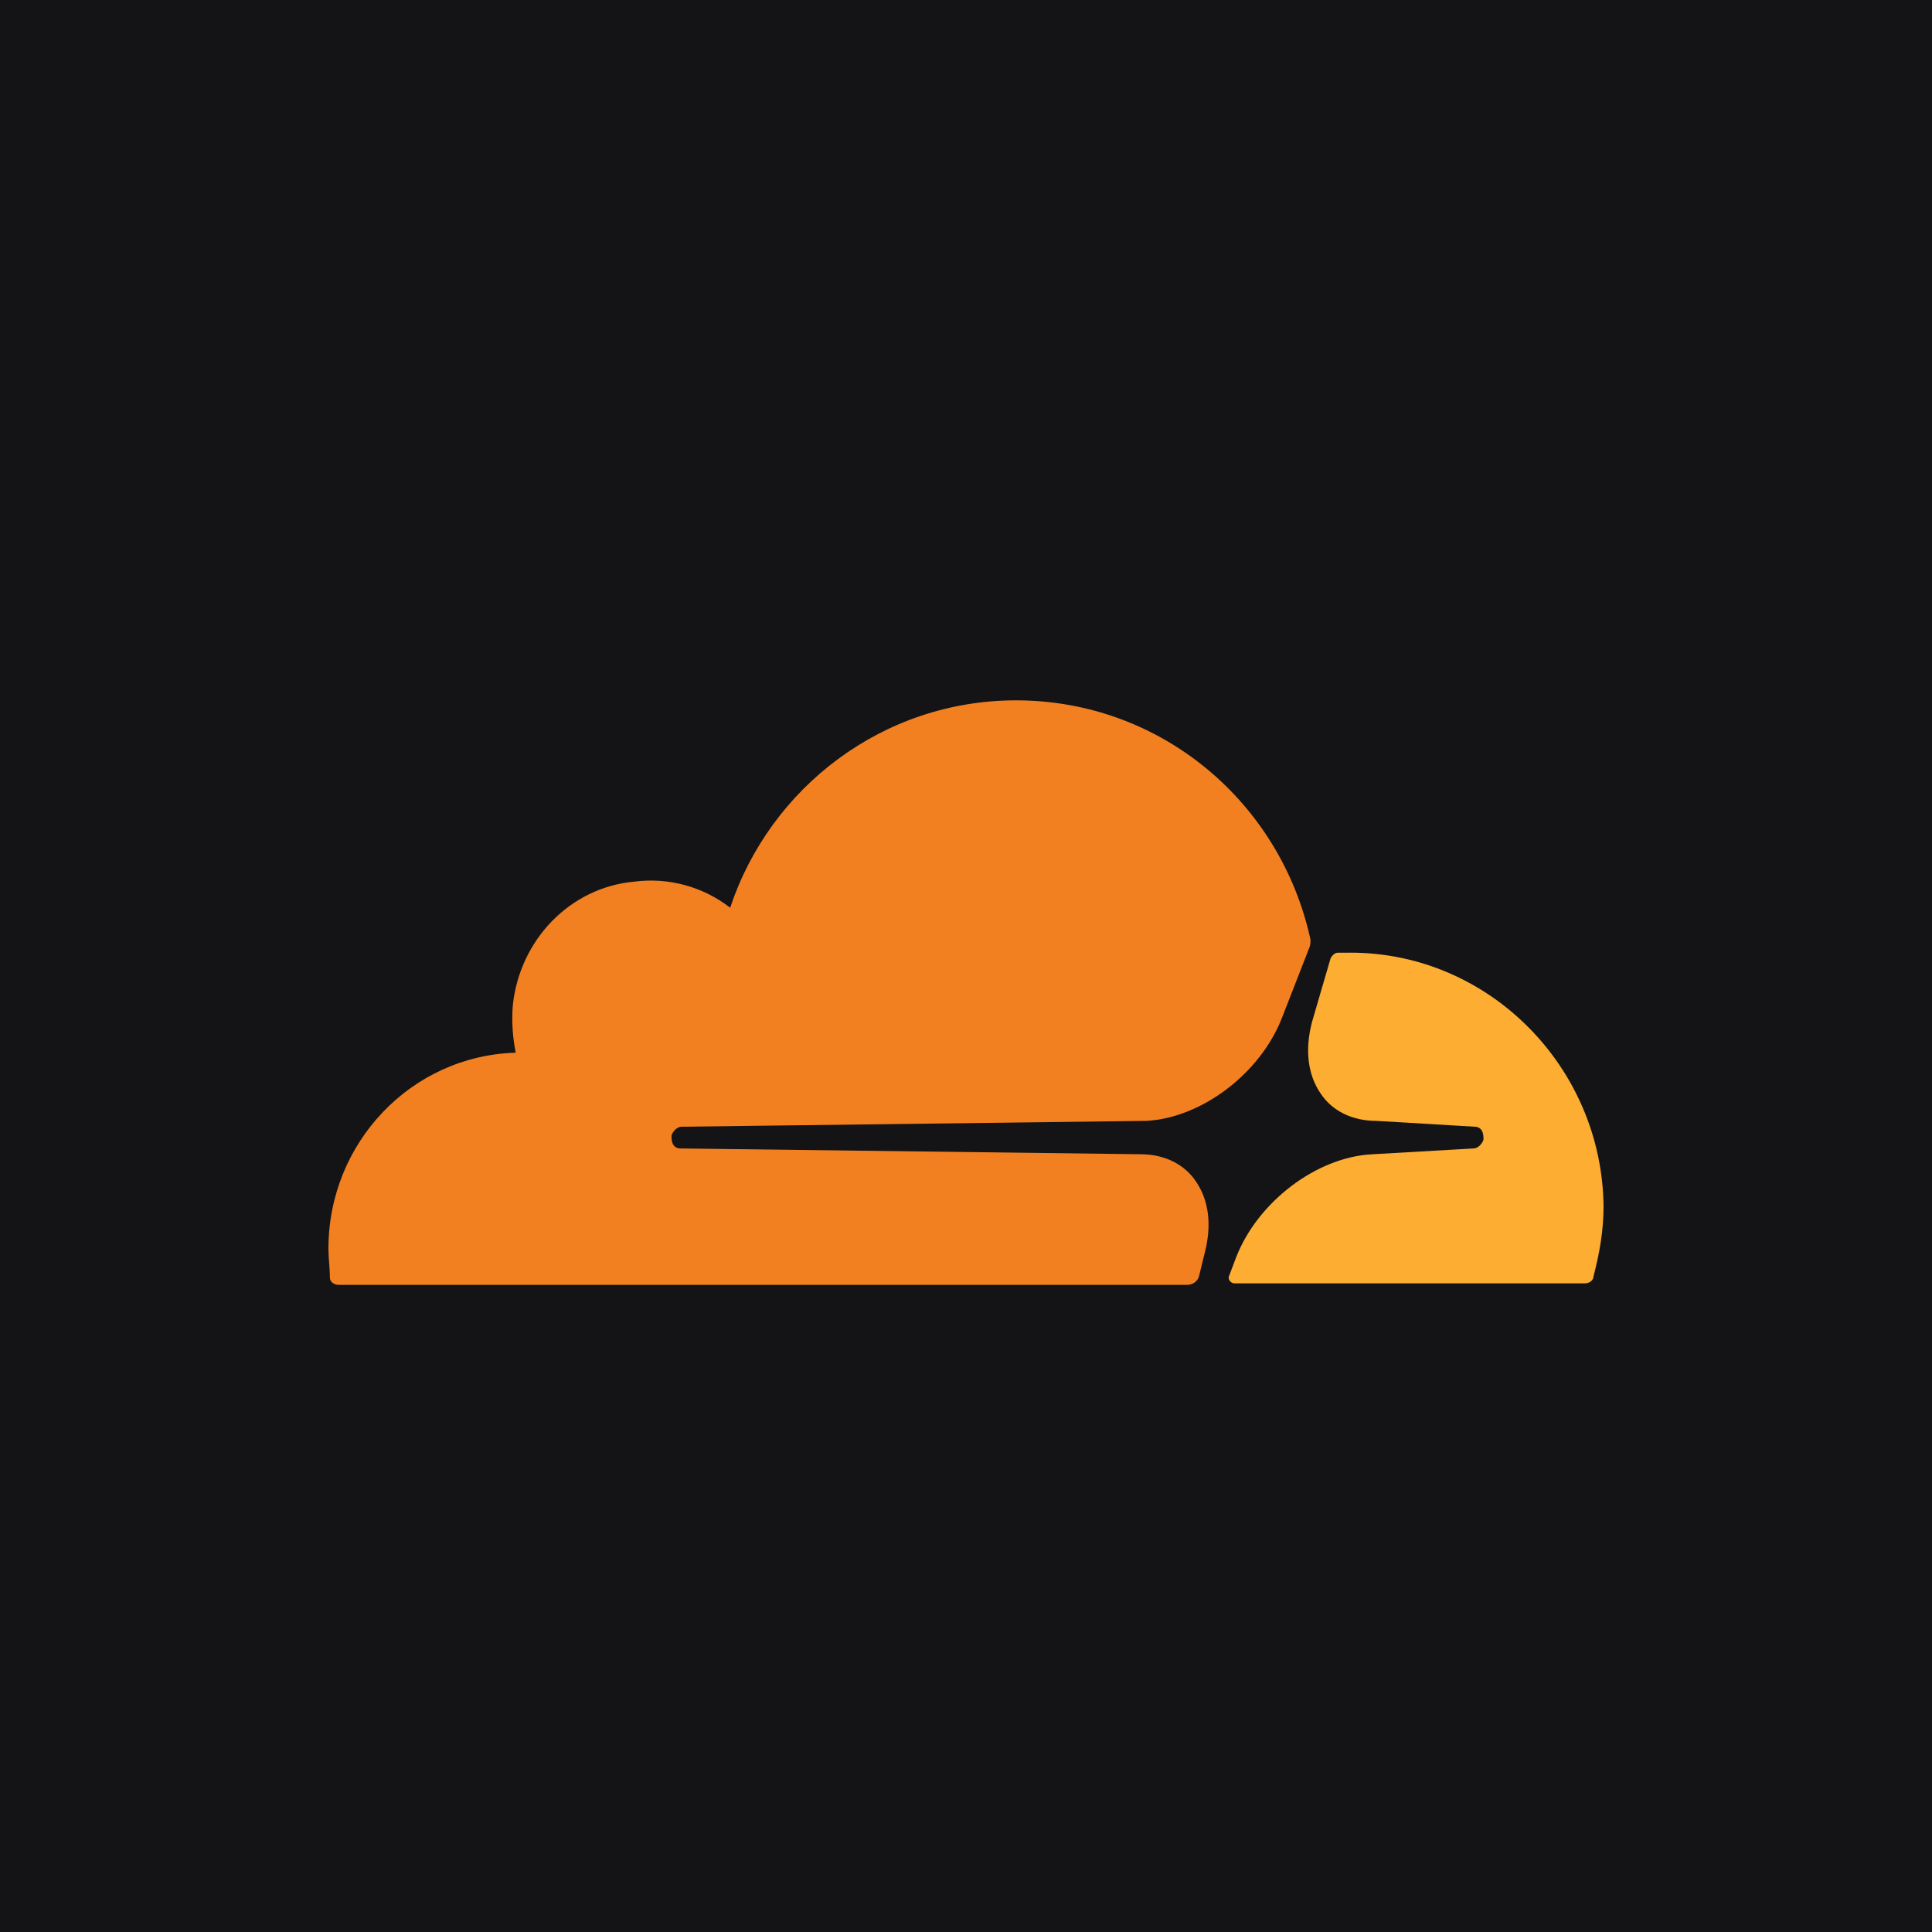
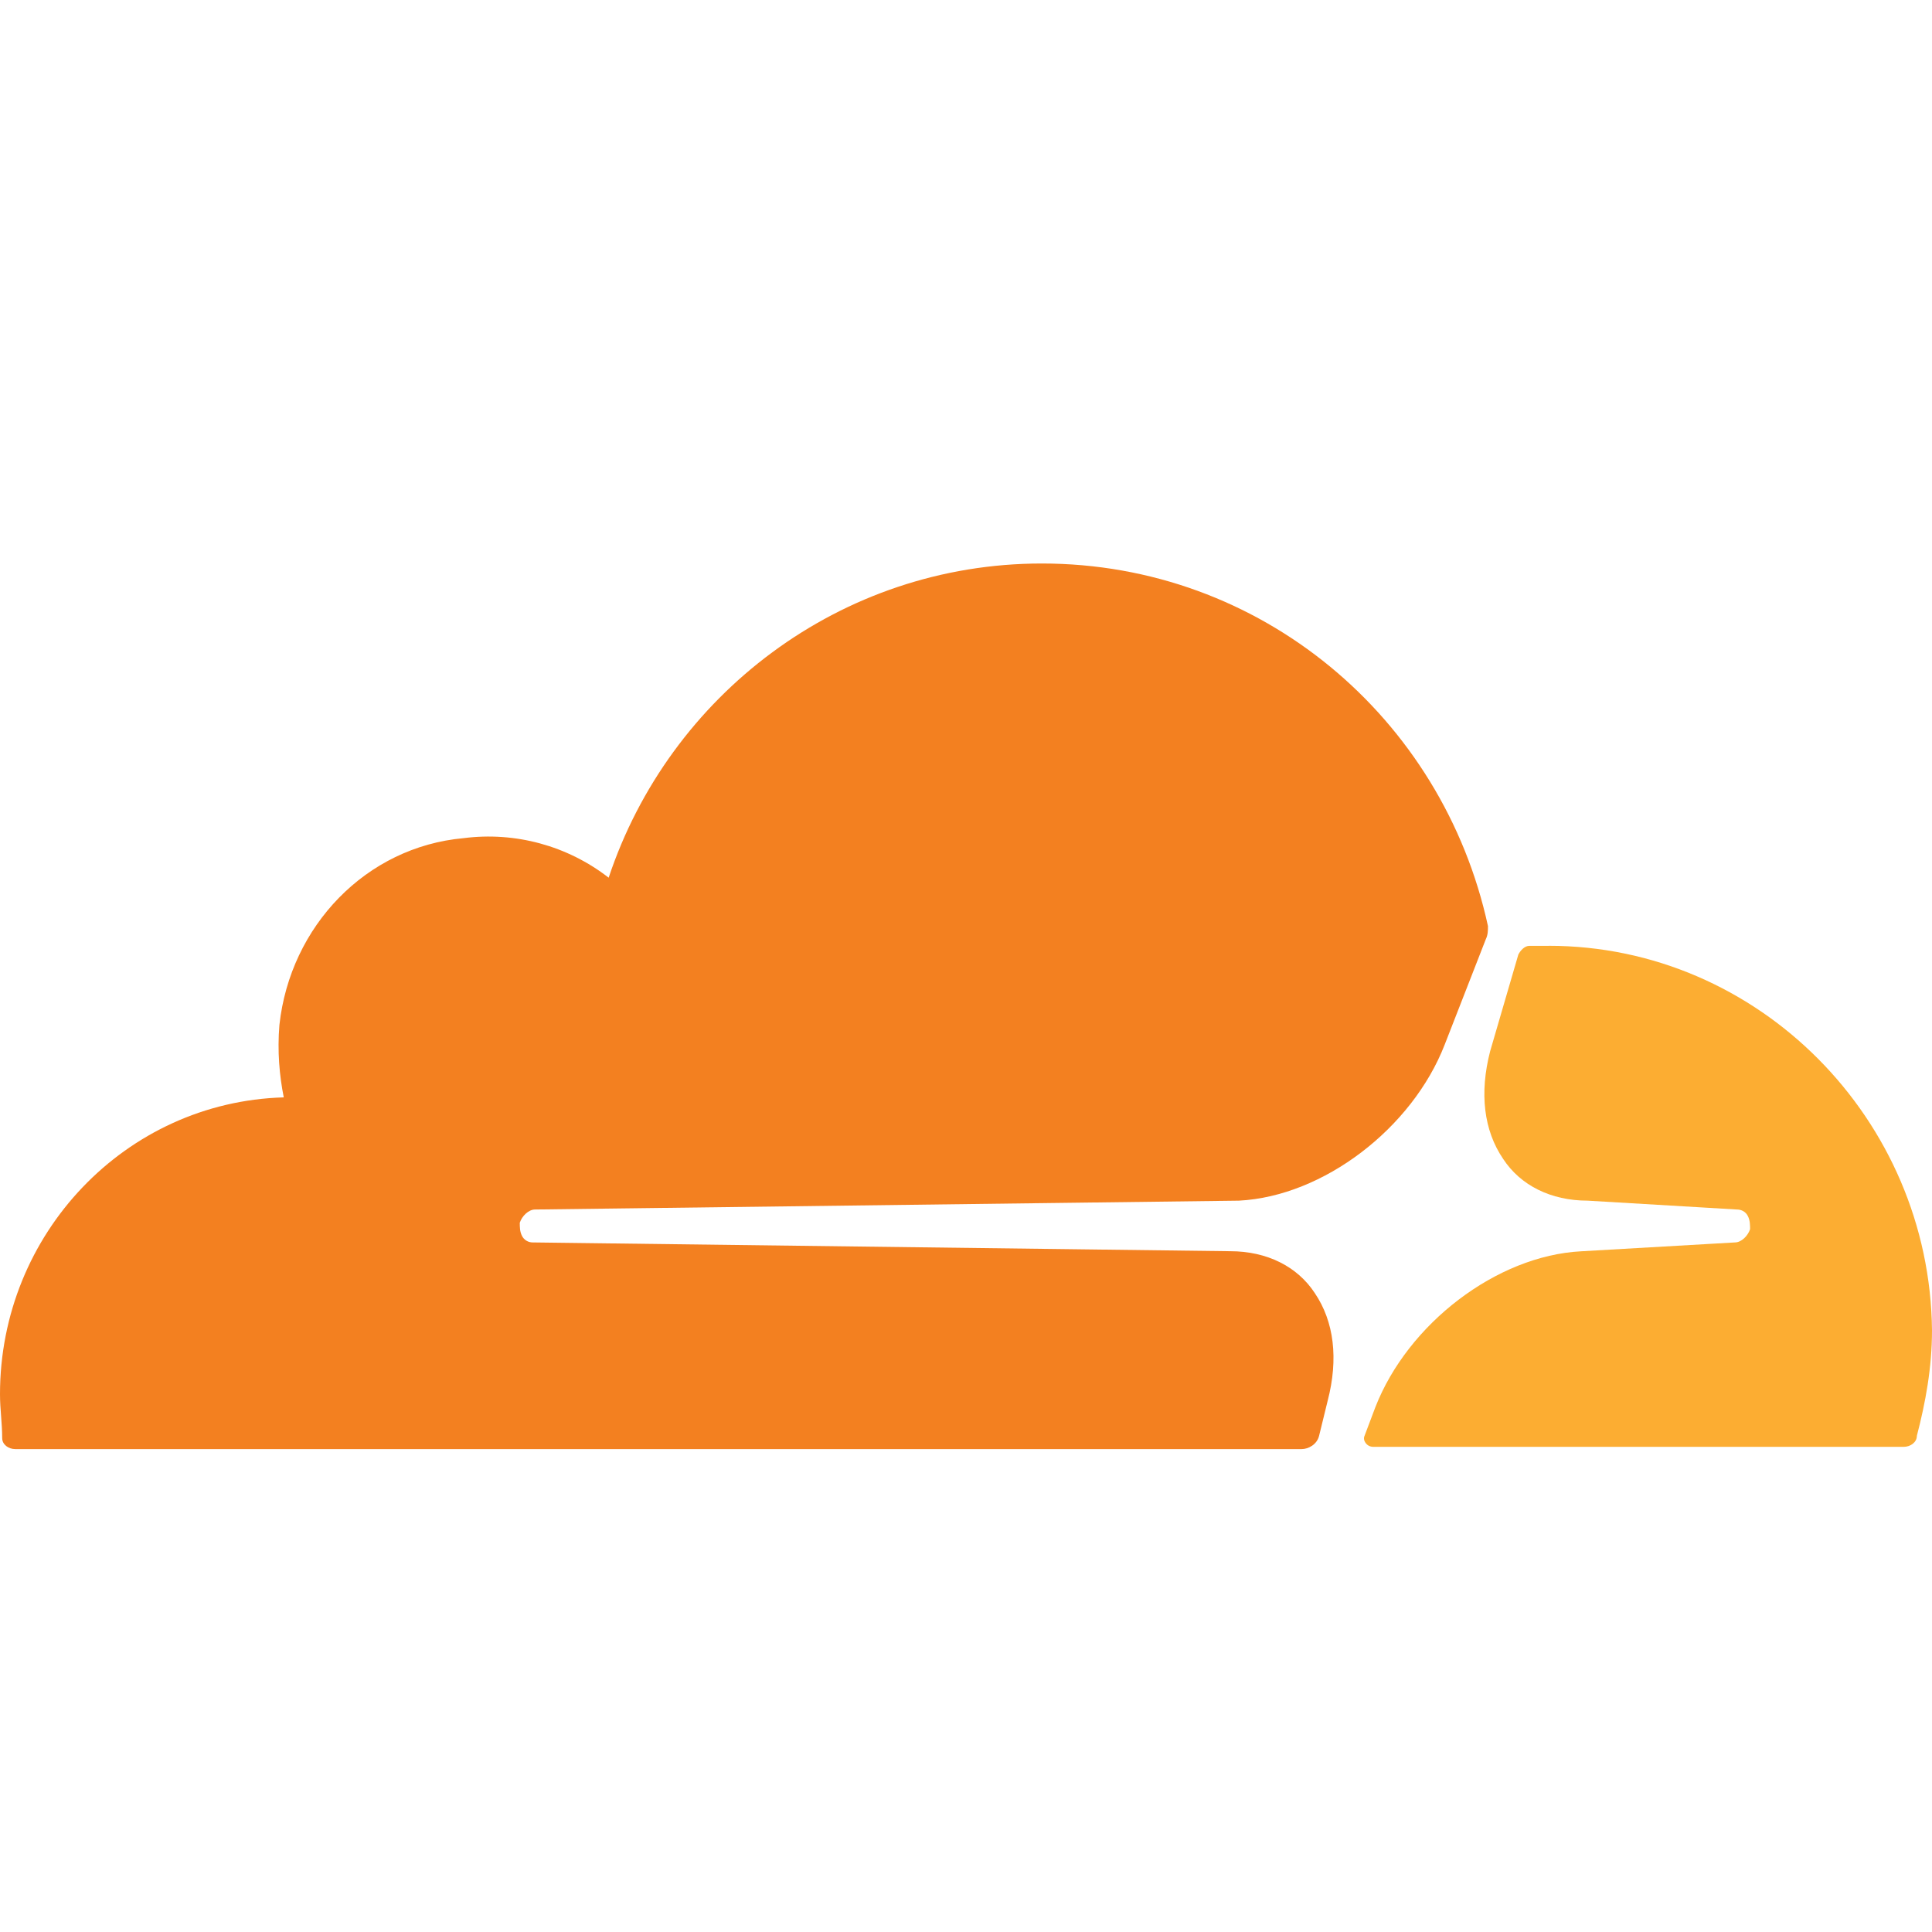
- <svg xmlns="http://www.w3.org/2000/svg" viewBox="0 0 100 100" fill="none">
-   <rect width="100" height="100" fill="#141416" />
-   <svg x="17.0" y="17.0" width="66.0" height="66.0" viewBox="0 0 24 24" overflow="visible">
-     <path d="M16.493 17.4c.135-.52.08-.983-.161-1.338-.215-.328-.592-.519-1.05-.519l-8.663-.109a.148.148 0 01-.135-.082c-.027-.054-.027-.109-.027-.163.027-.082.108-.164.189-.164l8.744-.11c1.05-.054 2.153-.9 2.556-1.937l.511-1.31c.027-.055.027-.11.027-.164C17.92 8.91 15.66 7 12.942 7c-2.503 0-4.628 1.638-5.381 3.903a2.432 2.432 0 00-1.803-.491c-1.21.109-2.153 1.092-2.287 2.32-.027.328 0 .628.054.9C1.56 13.688 0 15.326 0 17.319c0 .19.027.355.027.545 0 .082.08.137.161.137h15.983c.08 0 .188-.055.215-.164l.107-.437" fill="#F38020" />
-     <path d="M19.238 11.75h-.242c-.054 0-.108.054-.135.109l-.35 1.2c-.134.52-.08.983.162 1.338.215.328.592.518 1.05.518l1.855.11c.054 0 .108.027.135.082.027.054.027.109.027.163-.027.082-.108.164-.188.164l-1.91.11c-1.05.054-2.153.9-2.557 1.937l-.134.355c-.027.055.026.137.107.137h6.592c.081 0 .162-.055.162-.137.107-.41.188-.846.188-1.31-.027-2.62-2.153-4.777-4.762-4.777" fill="#FCAD32" />
-   </svg>
+ <svg xmlns="http://www.w3.org/2000/svg" height="1em" style="flex:none;line-height:1" viewBox="0 0 24 24" width="1em">
+   <path d="M16.493 17.4c.135-.52.08-.983-.161-1.338-.215-.328-.592-.519-1.05-.519l-8.663-.109a.148.148 0 01-.135-.082c-.027-.054-.027-.109-.027-.163.027-.082.108-.164.189-.164l8.744-.11c1.05-.054 2.153-.9 2.556-1.937l.511-1.31c.027-.055.027-.11.027-.164C17.92 8.91 15.66 7 12.942 7c-2.503 0-4.628 1.638-5.381 3.903a2.432 2.432 0 00-1.803-.491c-1.21.109-2.153 1.092-2.287 2.32-.027.328 0 .628.054.9C1.56 13.688 0 15.326 0 17.319c0 .19.027.355.027.545 0 .082.08.137.161.137h15.983c.08 0 .188-.055.215-.164l.107-.437" fill="#F38020" />
+   <path d="M19.238 11.75h-.242c-.054 0-.108.054-.135.109l-.35 1.2c-.134.52-.08.983.162 1.338.215.328.592.518 1.05.518l1.855.11c.054 0 .108.027.135.082.027.054.027.109.027.163-.027.082-.108.164-.188.164l-1.91.11c-1.05.054-2.153.9-2.557 1.937l-.134.355c-.027.055.026.137.107.137h6.592c.081 0 .162-.055.162-.137.107-.41.188-.846.188-1.31-.027-2.62-2.153-4.777-4.762-4.777" fill="#FCAD32" />
</svg>
